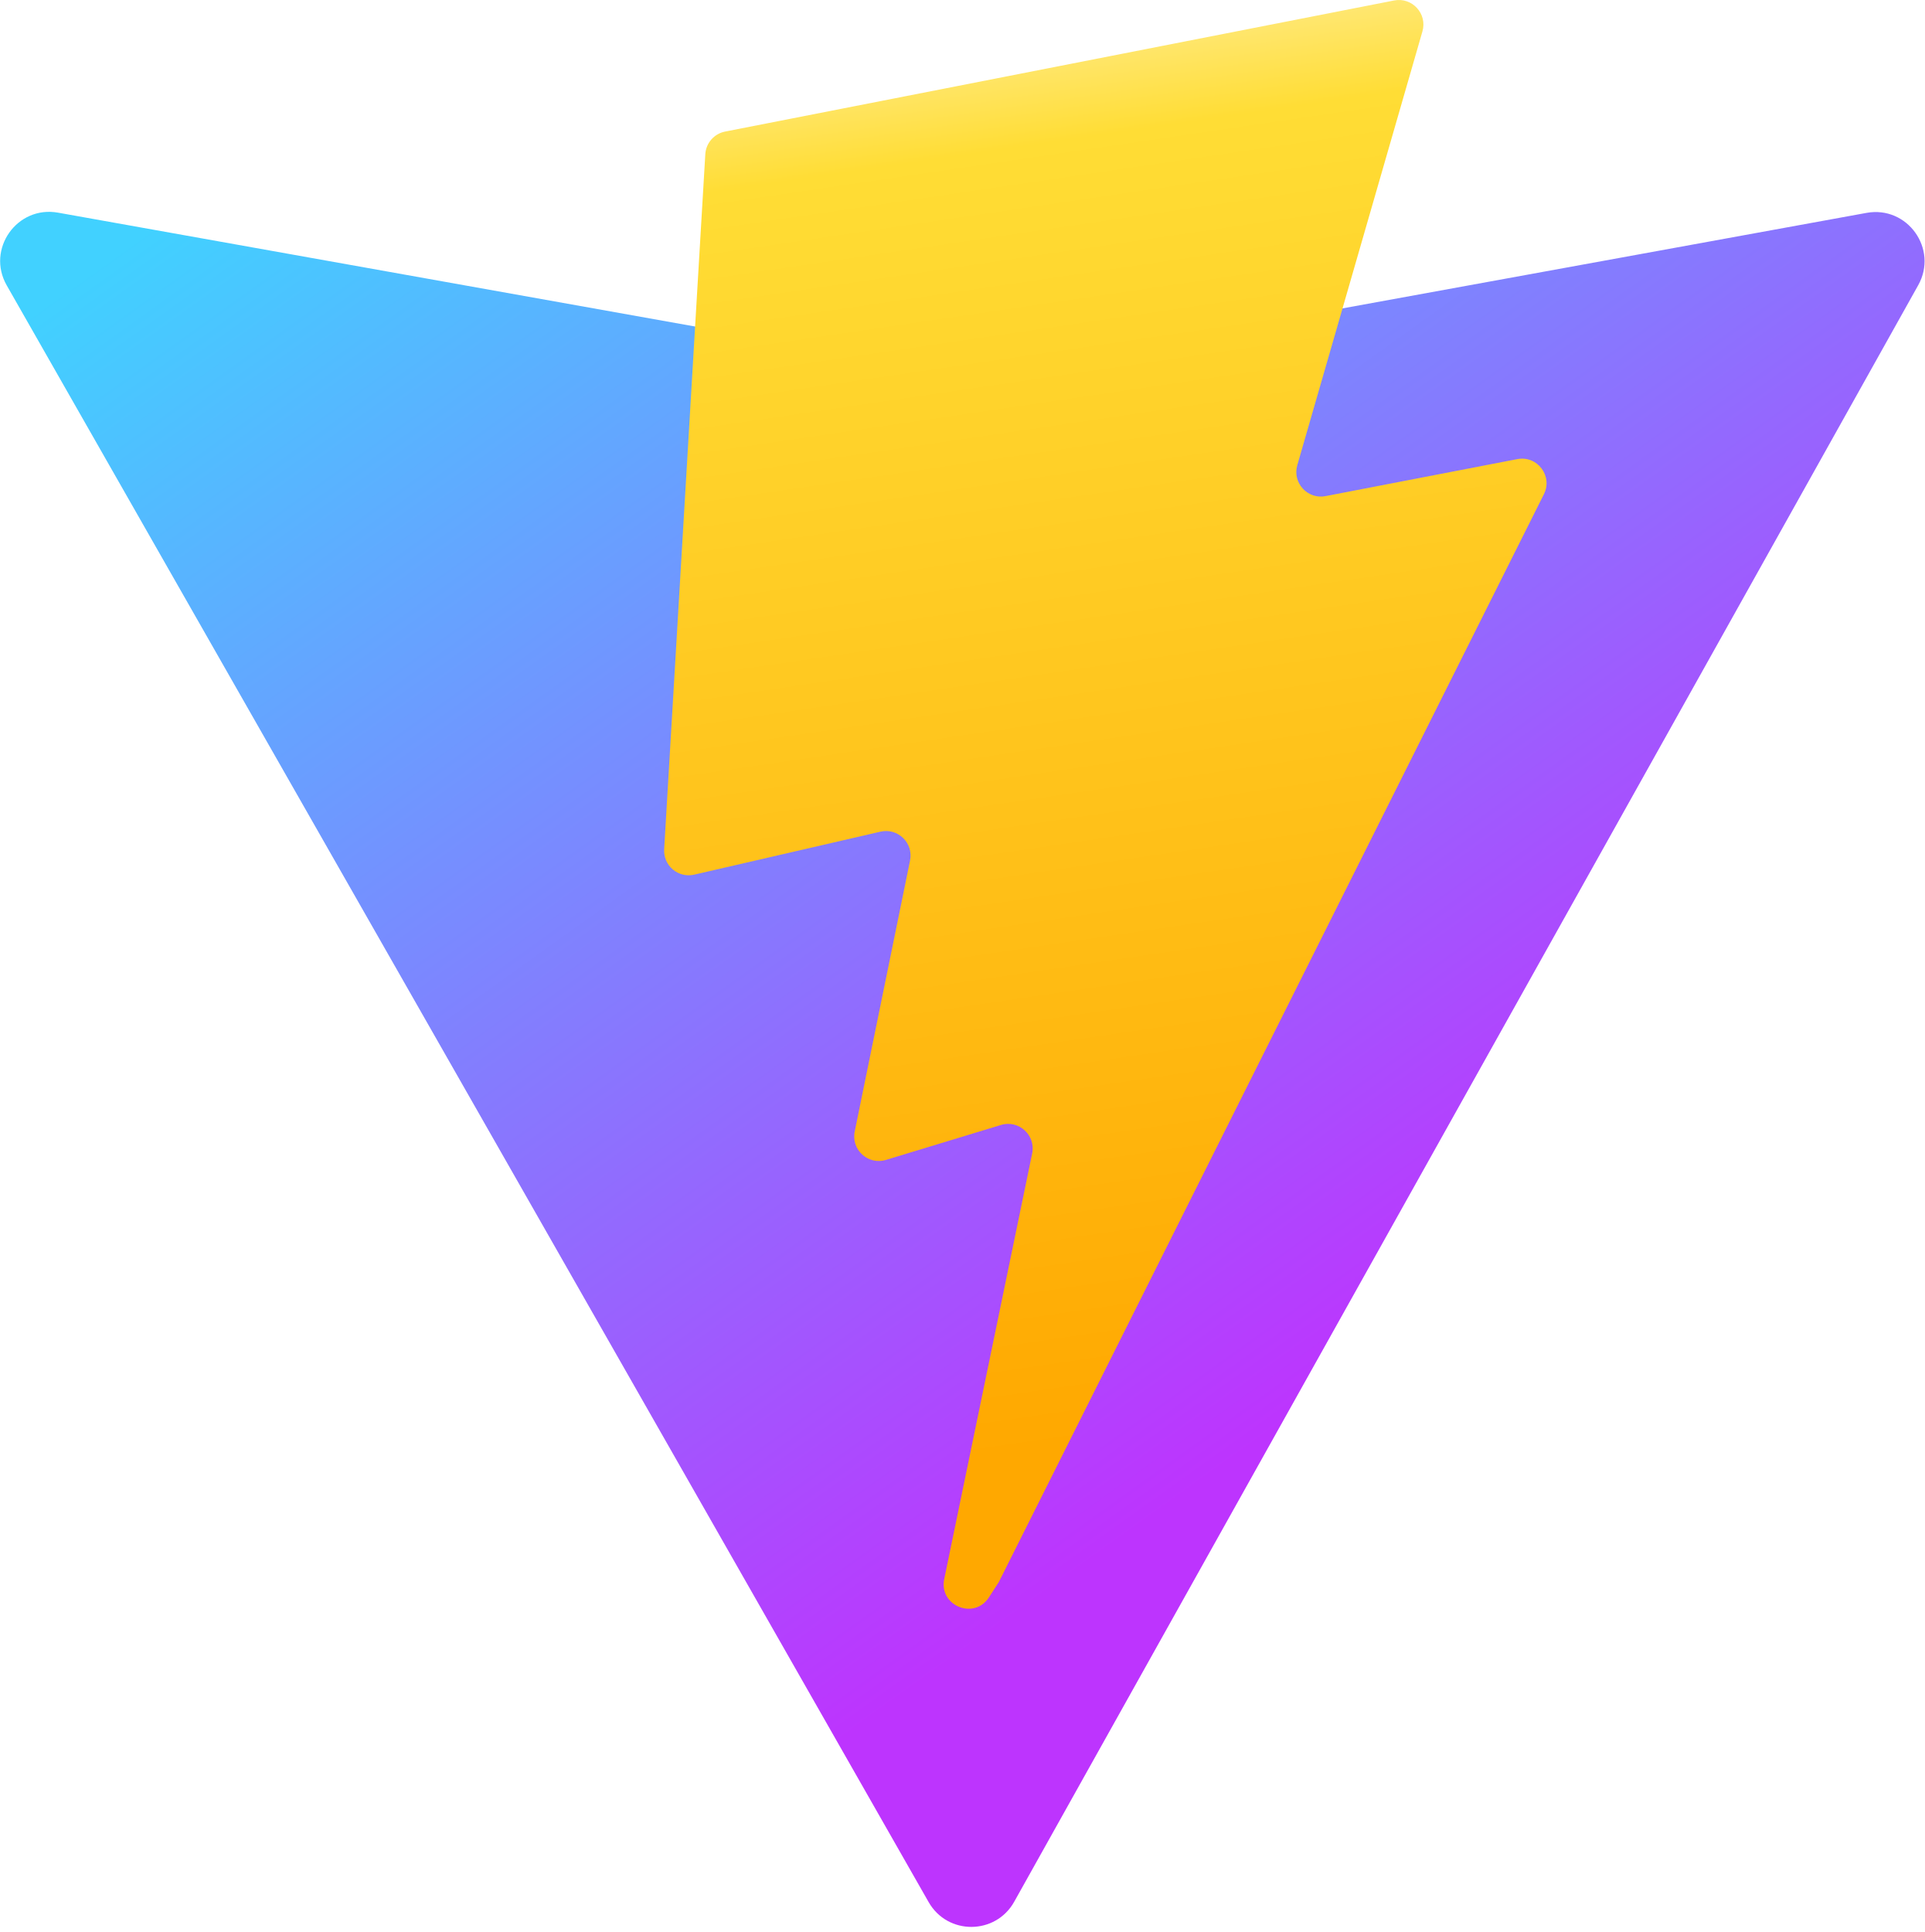
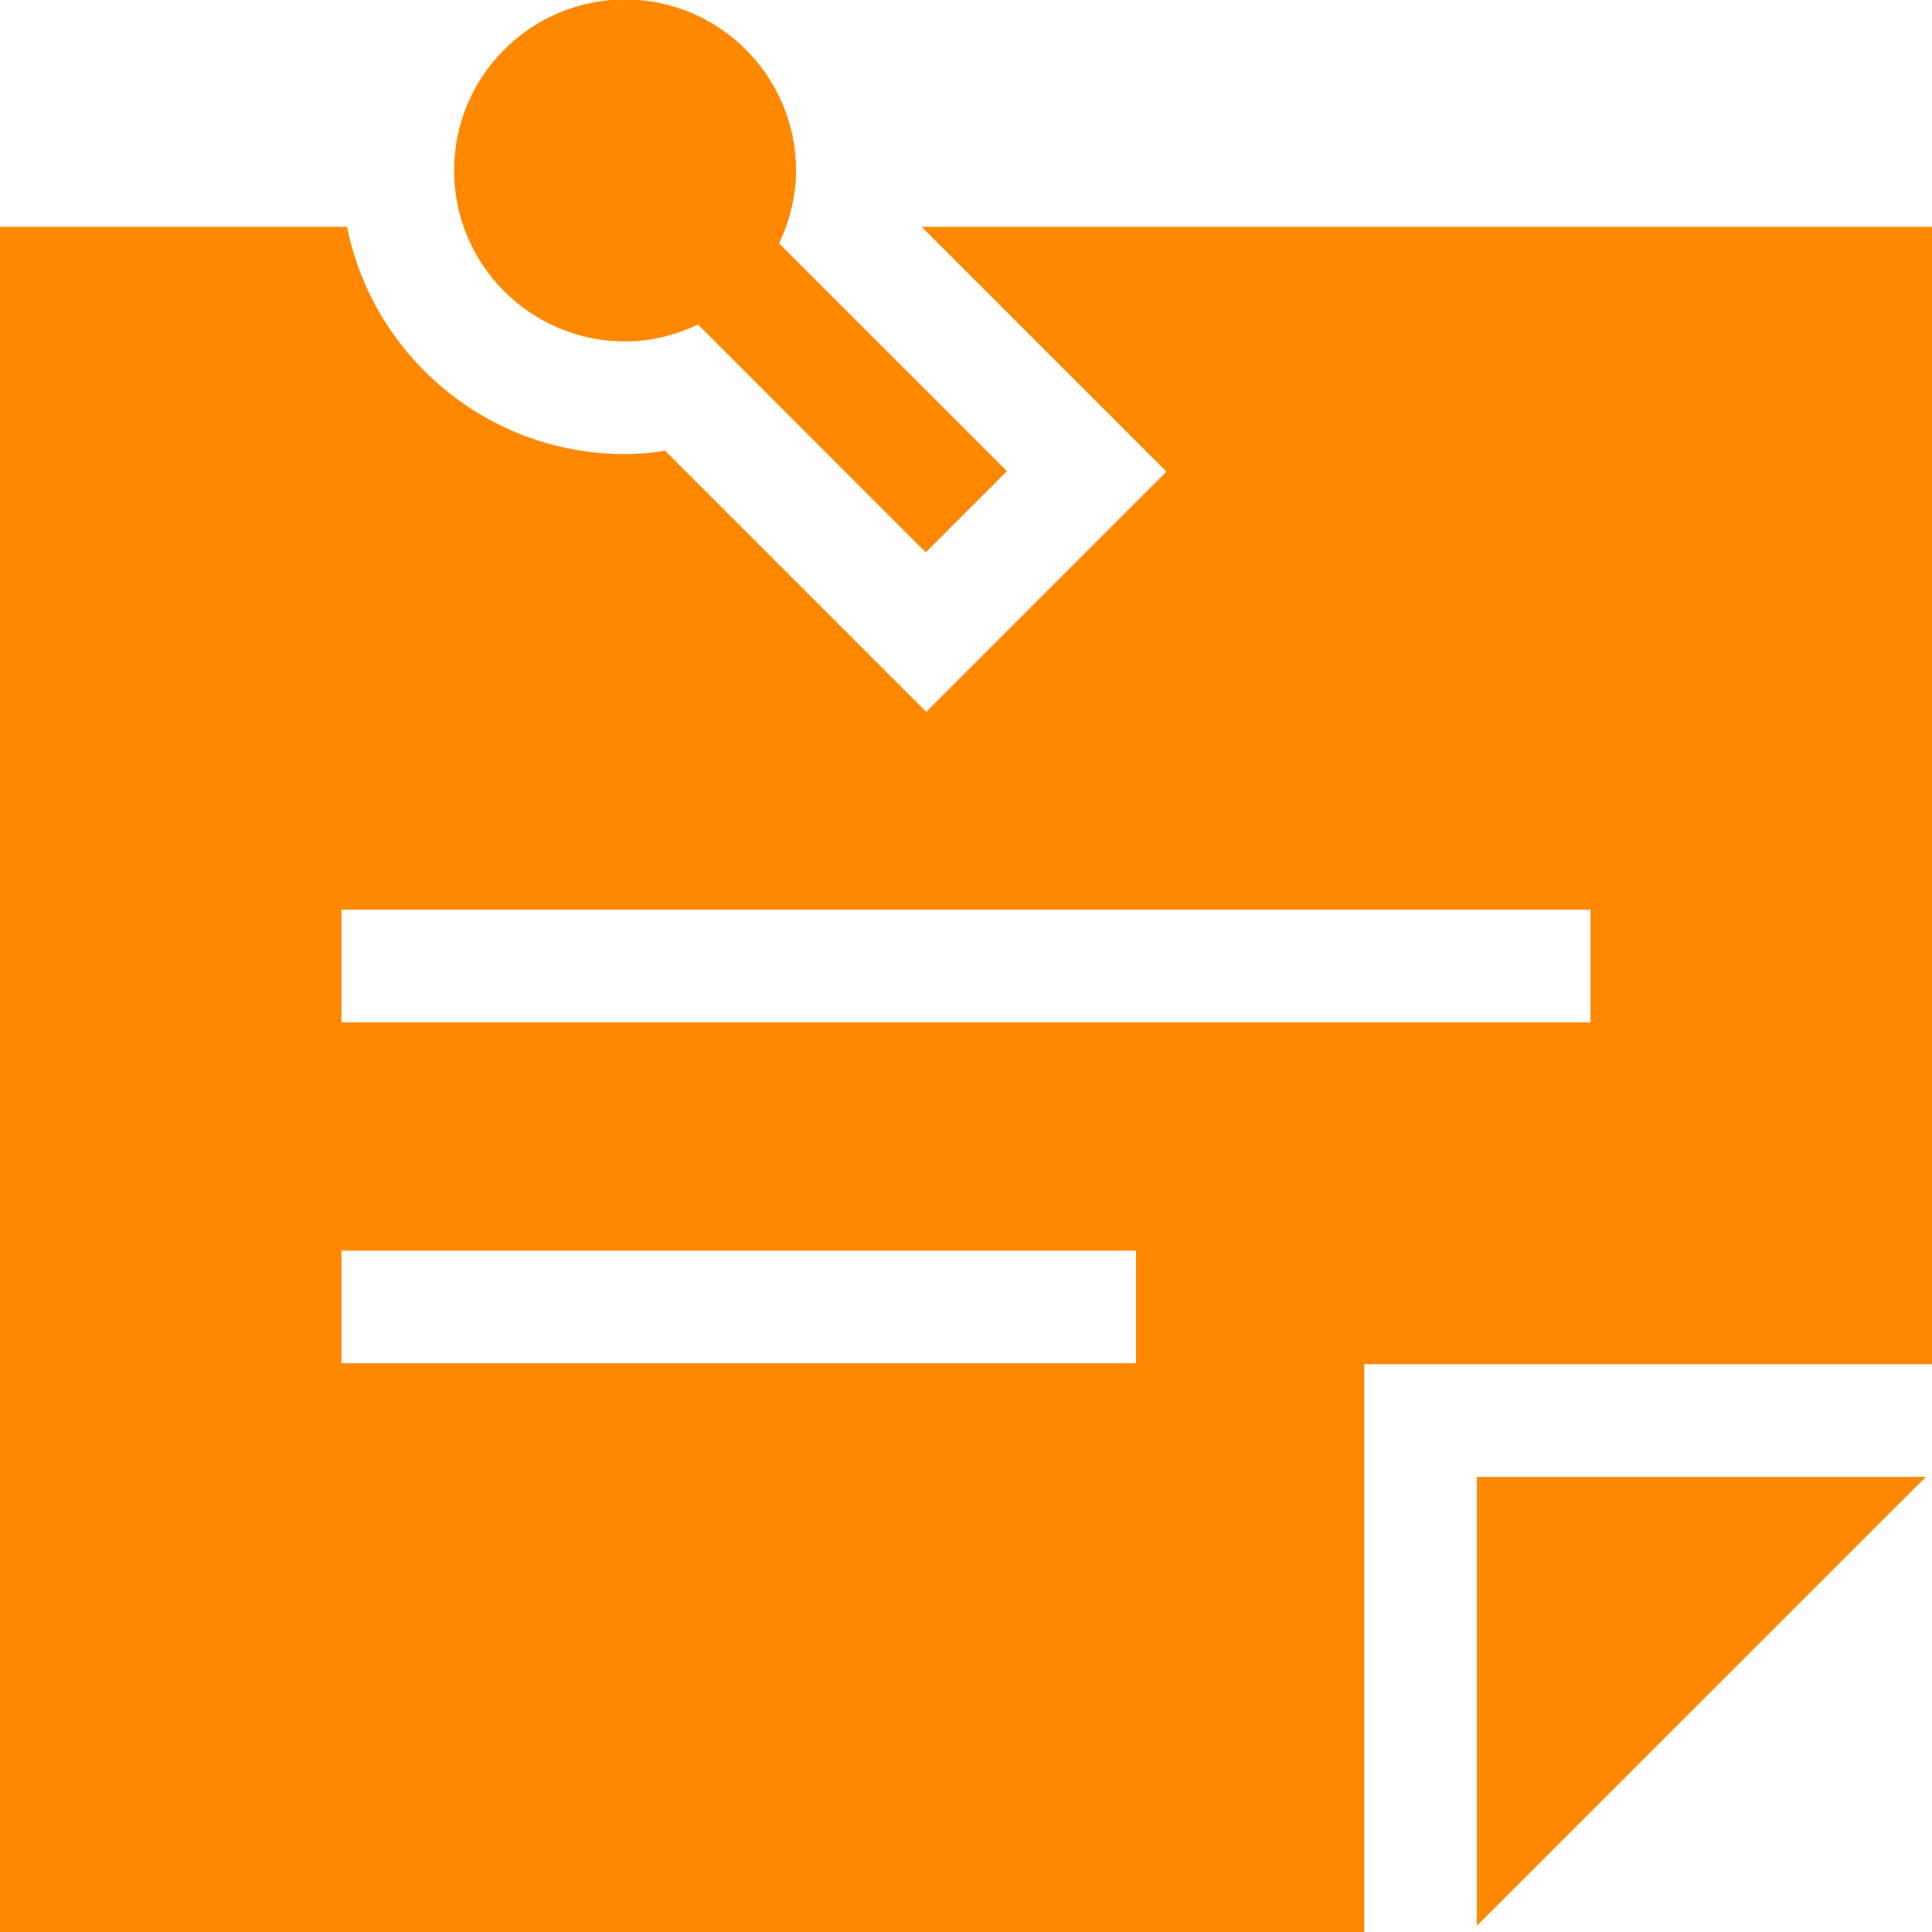
- <svg xmlns="http://www.w3.org/2000/svg" aria-hidden="true" role="img" class="iconify iconify--logos" width="31.88" height="32" preserveAspectRatio="xMidYMid meet" viewBox="0 0 256 257">
-   <defs>
-     <linearGradient id="IconifyId1813088fe1fbc01fb466" x1="-.828%" x2="57.636%" y1="7.652%" y2="78.411%">
-       <stop offset="0%" stop-color="#41D1FF" />
-       <stop offset="100%" stop-color="#BD34FE" />
-     </linearGradient>
-     <linearGradient id="IconifyId1813088fe1fbc01fb467" x1="43.376%" x2="50.316%" y1="2.242%" y2="89.03%">
-       <stop offset="0%" stop-color="#FFEA83" />
-       <stop offset="8.333%" stop-color="#FFDD35" />
-       <stop offset="100%" stop-color="#FFA800" />
-     </linearGradient>
-   </defs>
-   <path fill="url(#IconifyId1813088fe1fbc01fb466)" d="M255.153 37.938L134.897 252.976c-2.483 4.44-8.862 4.466-11.382.048L.875 37.958c-2.746-4.814 1.371-10.646 6.827-9.67l120.385 21.517a6.537 6.537 0 0 0 2.322-.004l117.867-21.483c5.438-.991 9.574 4.796 6.877 9.62Z" />
-   <path fill="url(#IconifyId1813088fe1fbc01fb467)" d="M185.432.063L96.44 17.501a3.268 3.268 0 0 0-2.634 3.014l-5.474 92.456a3.268 3.268 0 0 0 3.997 3.378l24.777-5.718c2.318-.535 4.413 1.507 3.936 3.838l-7.361 36.047c-.495 2.426 1.782 4.5 4.151 3.78l15.304-4.649c2.372-.72 4.652 1.36 4.15 3.788l-11.698 56.621c-.732 3.542 3.979 5.473 5.943 2.437l1.313-2.028l72.516-144.72c1.215-2.423-.88-5.186-3.54-4.672l-25.505 4.922c-2.396.462-4.435-1.77-3.759-4.114l16.646-57.705c.677-2.35-1.37-4.583-3.769-4.113Z" />
+ <svg xmlns="http://www.w3.org/2000/svg" fill="#ff8800" viewBox="0 0 1920 1920" stroke="#ff8800">
+   <g id="SVGRepo_bgCarrier" stroke-width="0" />
+   <g id="SVGRepo_tracerCarrier" stroke-linecap="round" stroke-linejoin="round" />
+   <g id="SVGRepo_iconCarrier">
+     <path d="M1129.412 1242.353v112.941H338.824v-112.941h790.588Zm451.764-338.824v112.942H338.824V903.529h1242.352ZM621.176 0c93.403 0 169.412 76.01 169.412 169.412 0 26.09-6.437 50.484-16.94 72.62L999.98 468.255l-79.962 79.962-226.221-226.334c-22.137 10.504-46.645 16.942-72.622 16.942-93.402 0-169.411-76.01-169.411-169.412C451.765 76.009 527.775 0 621.176 0ZM344.471 225.882c25.976 128.753 140.047 225.883 276.705 225.883 13.553 0 27.106-1.13 39.53-3.389L920.47 708.141l239.435-239.435-242.824-242.824H1920v1129.412h-564.706V1920H0V225.882Zm1568.188 1242.365-444.424 444.31v-444.31h444.424Z" fill-rule="evenodd" />
+   </g>
</svg>
